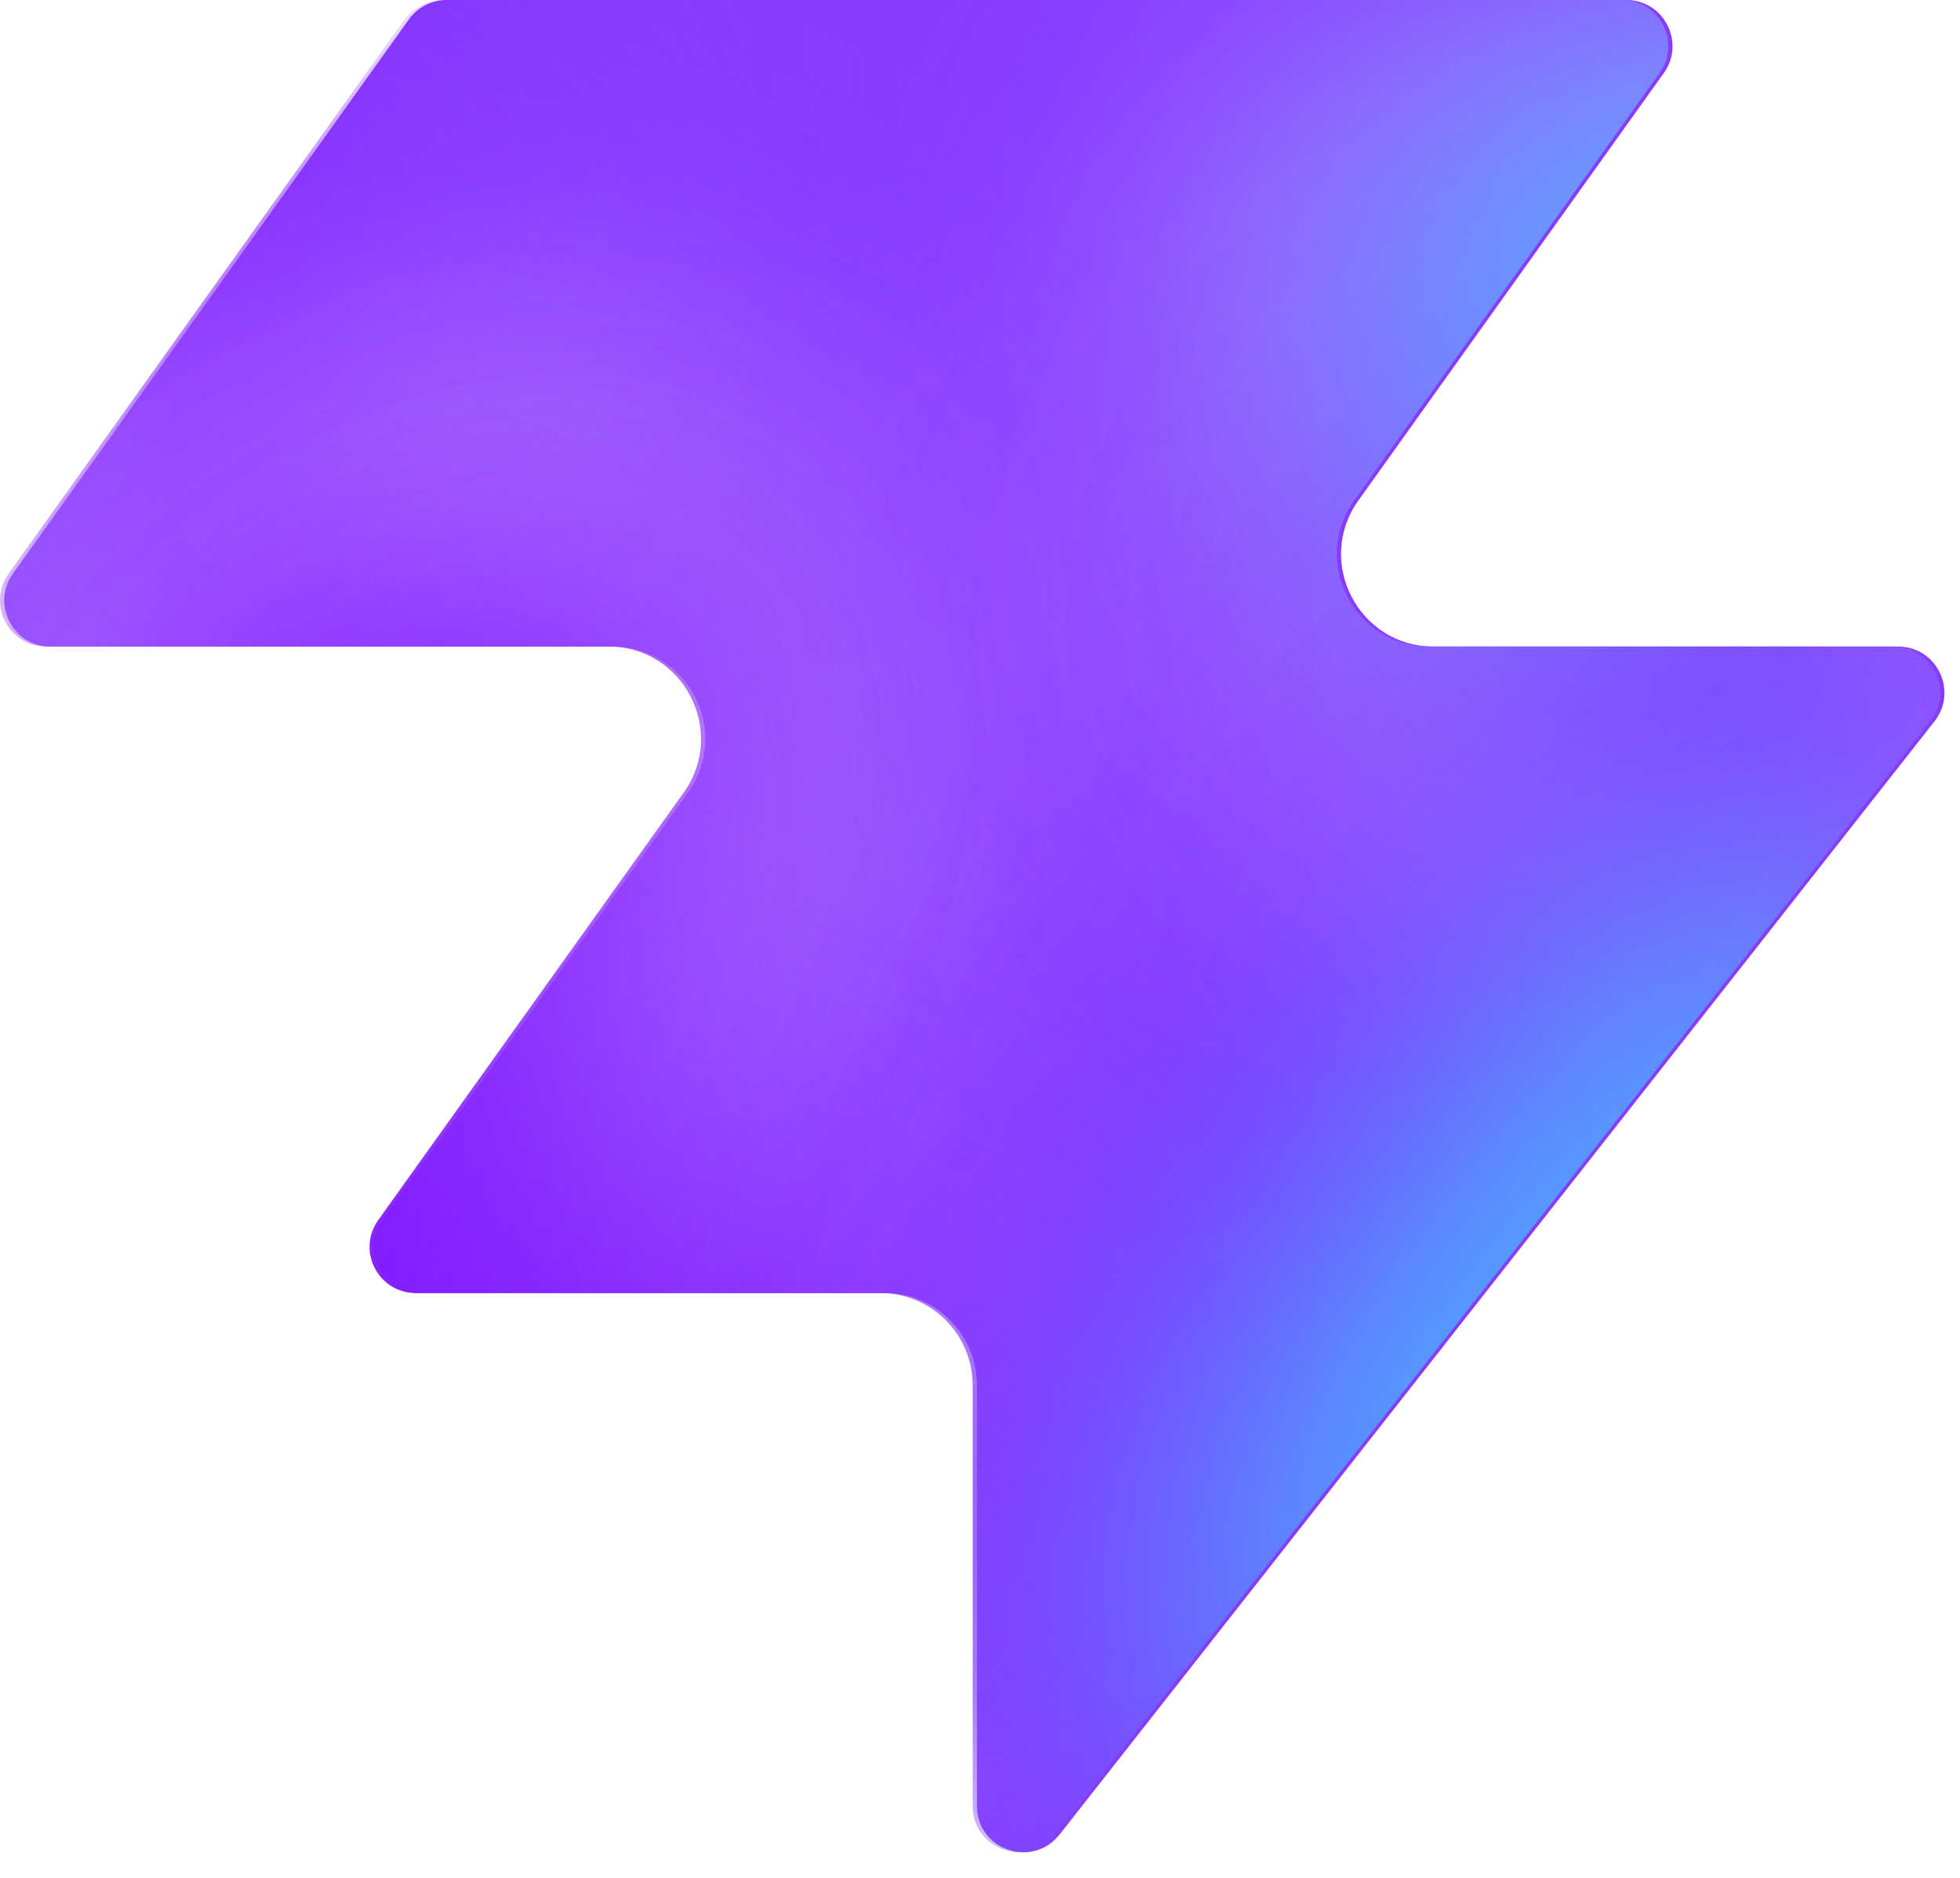
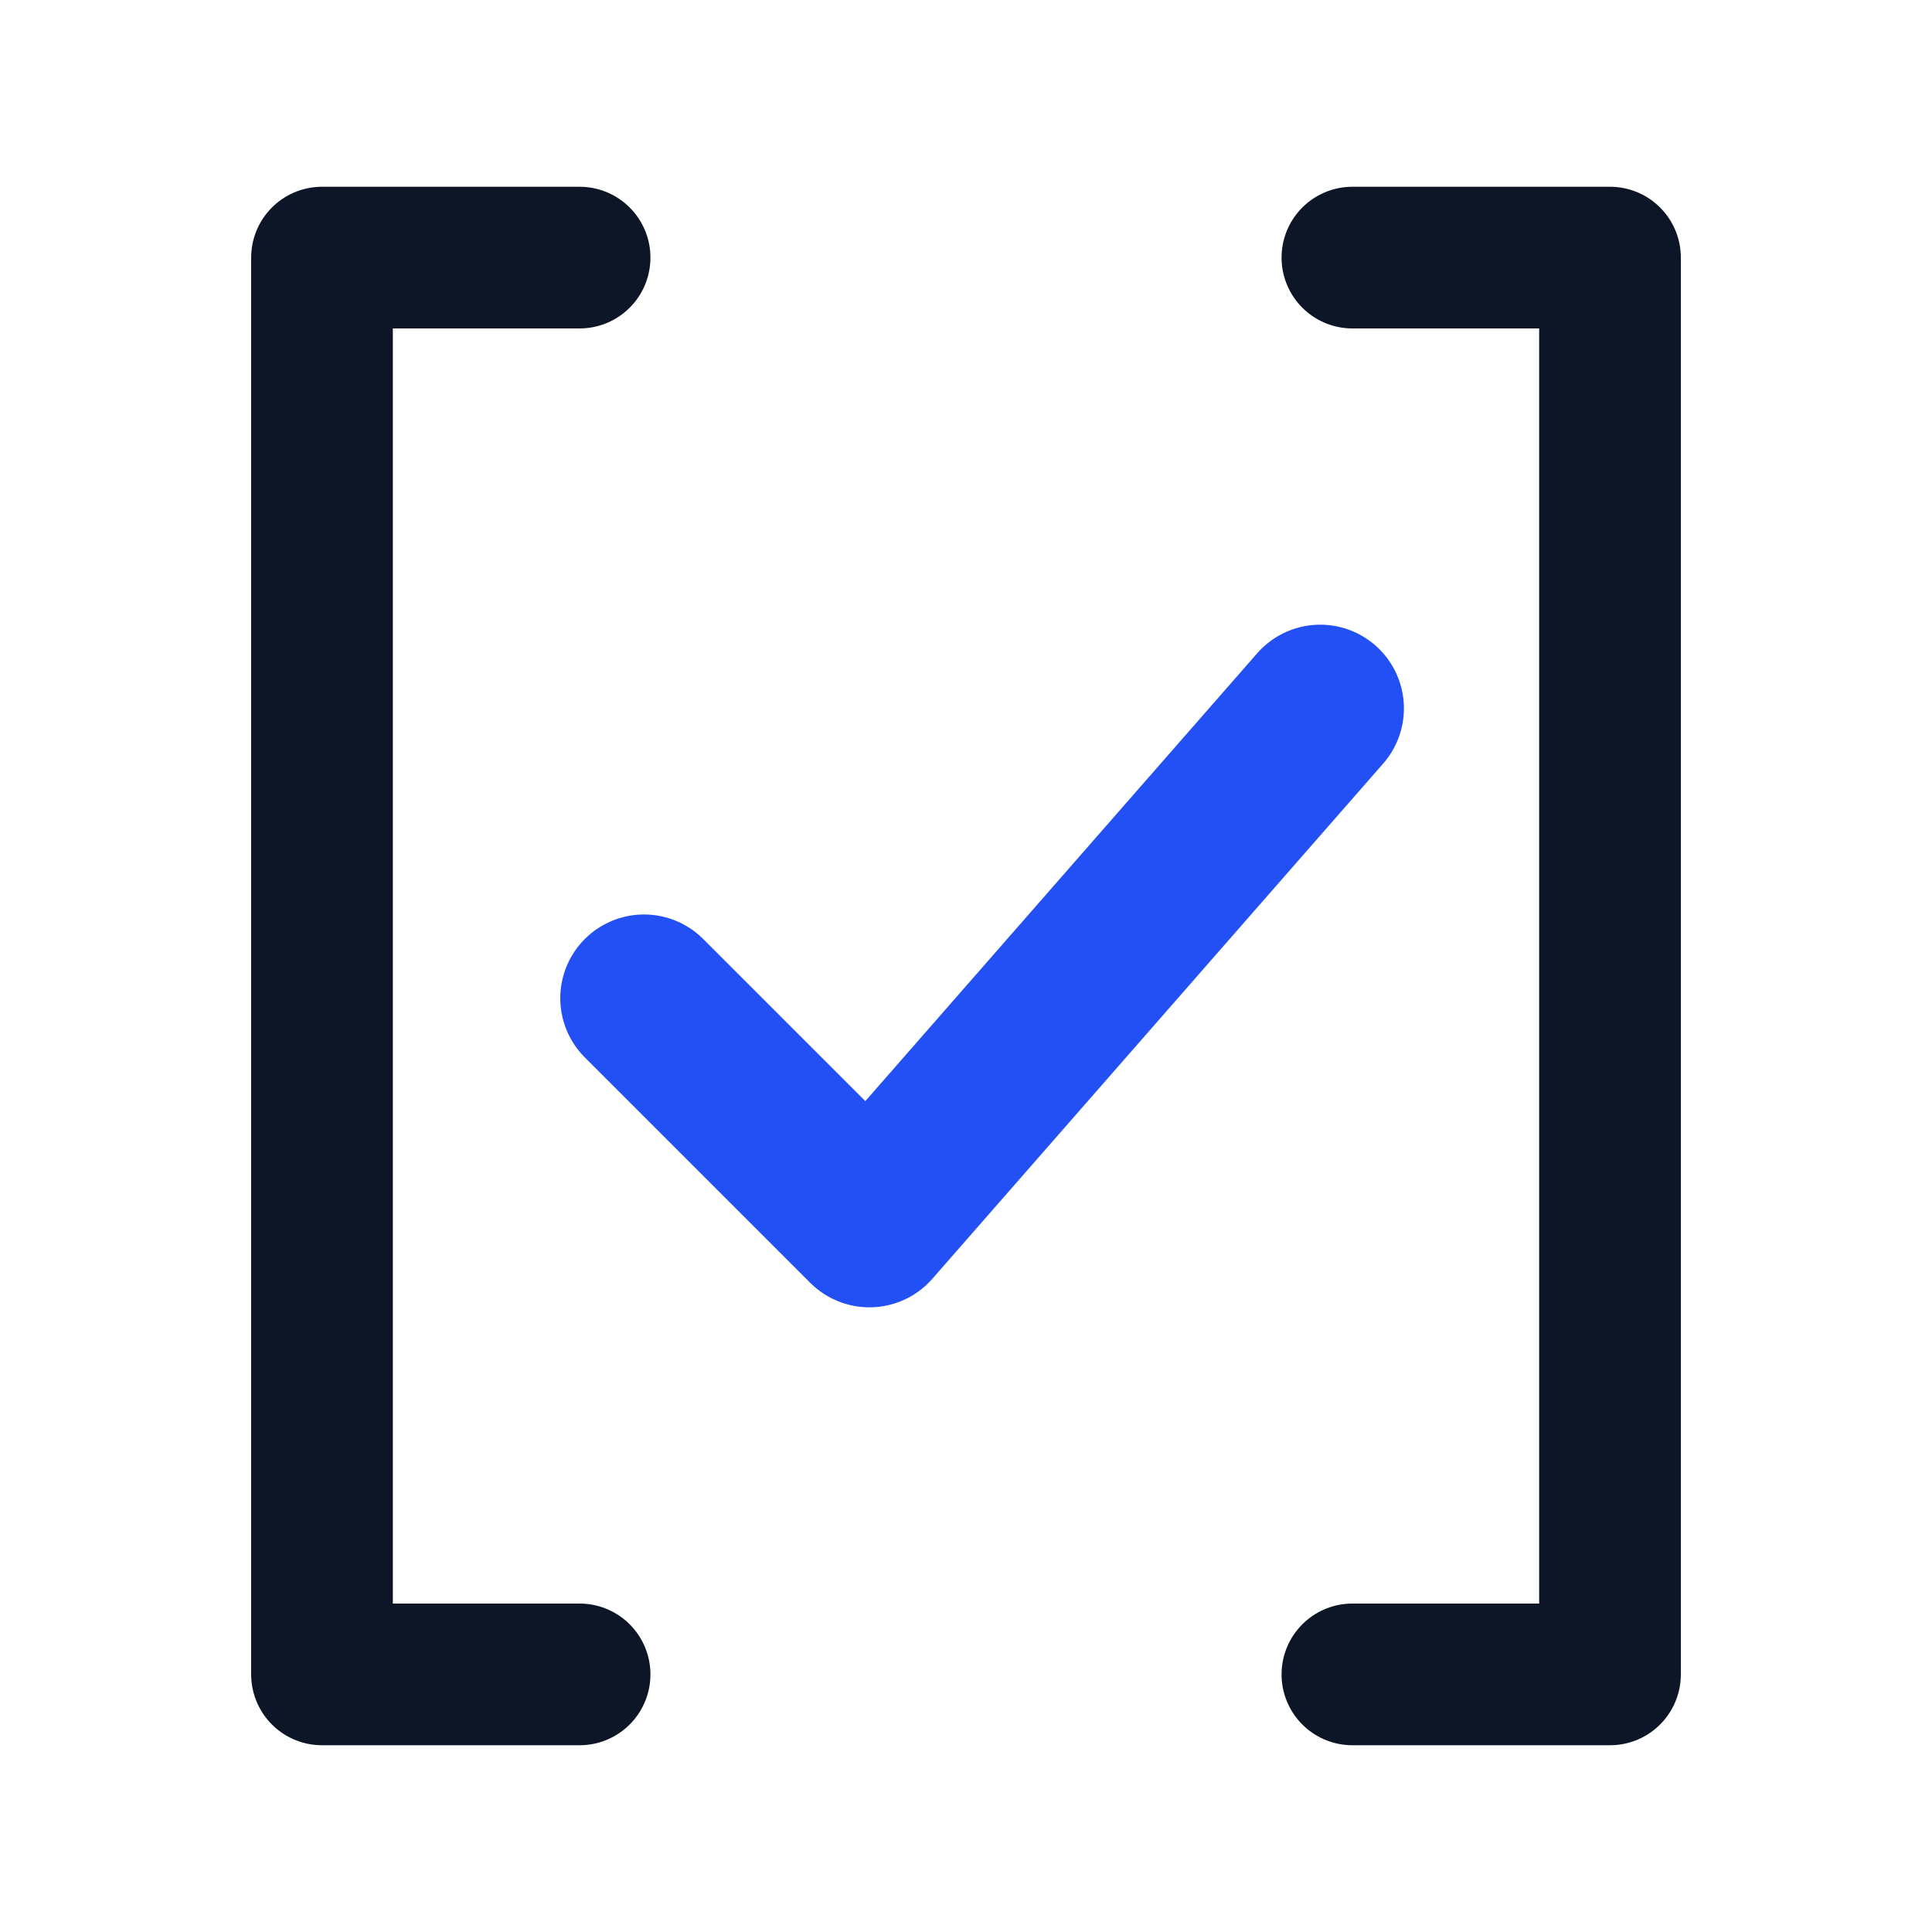
- <svg xmlns="http://www.w3.org/2000/svg" width="48" height="46" fill="none" viewBox="0 0 48 46">
-   <path fill="#863bff" d="M25.946 44.938c-.664.845-2.021.375-2.021-.698V33.937a2.26 2.26 0 0 0-2.262-2.262H10.287c-.92 0-1.456-1.04-.92-1.788l7.48-10.471c1.07-1.497 0-3.578-1.842-3.578H1.237c-.92 0-1.456-1.04-.92-1.788L10.013.474c.214-.297.556-.474.92-.474h28.894c.92 0 1.456 1.04.92 1.788l-7.48 10.471c-1.07 1.498 0 3.579 1.842 3.579h11.377c.943 0 1.473 1.088.89 1.83L25.947 44.94z" style="fill:#863bff;fill:color(display-p3 .525 .23 1);fill-opacity:1" />
-   <mask id="a" width="48" height="46" x="0" y="0" maskUnits="userSpaceOnUse" style="mask-type:alpha">
-     <path fill="#000" d="M25.842 44.938c-.664.844-2.021.375-2.021-.698V33.937a2.26 2.26 0 0 0-2.262-2.262H10.183c-.92 0-1.456-1.04-.92-1.788l7.48-10.471c1.07-1.498 0-3.579-1.842-3.579H1.133c-.92 0-1.456-1.04-.92-1.787L9.91.473c.214-.297.556-.474.92-.474h28.894c.92 0 1.456 1.04.92 1.788l-7.48 10.471c-1.07 1.498 0 3.578 1.842 3.578h11.377c.943 0 1.473 1.088.89 1.832L25.843 44.94z" style="fill:#000;fill-opacity:1" />
-   </mask>
-   <g mask="url(#a)">
-     <g filter="url(#b)">
-       <ellipse cx="5.508" cy="14.704" fill="#ede6ff" rx="5.508" ry="14.704" style="fill:#ede6ff;fill:color(display-p3 .927 .903 1);fill-opacity:1" transform="matrix(.00324 1 1 -.00324 -4.47 31.516)" />
-     </g>
-     <g filter="url(#c)">
-       <ellipse cx="10.399" cy="29.851" fill="#ede6ff" rx="10.399" ry="29.851" style="fill:#ede6ff;fill:color(display-p3 .927 .903 1);fill-opacity:1" transform="matrix(.00324 1 1 -.00324 -39.328 7.883)" />
-     </g>
-     <g filter="url(#d)">
-       <ellipse cx="5.508" cy="30.487" fill="#7e14ff" rx="5.508" ry="30.487" style="fill:#7e14ff;fill:color(display-p3 .492 .077 1);fill-opacity:1" transform="rotate(89.814 -25.913 -14.639)scale(1 -1)" />
-     </g>
-     <g filter="url(#e)">
-       <ellipse cx="5.508" cy="30.599" fill="#7e14ff" rx="5.508" ry="30.599" style="fill:#7e14ff;fill:color(display-p3 .492 .077 1);fill-opacity:1" transform="rotate(89.814 -32.644 -3.334)scale(1 -1)" />
-     </g>
-     <g filter="url(#f)">
-       <ellipse cx="5.508" cy="30.599" fill="#7e14ff" rx="5.508" ry="30.599" style="fill:#7e14ff;fill:color(display-p3 .492 .077 1);fill-opacity:1" transform="matrix(.00324 1 1 -.00324 -34.34 30.47)" />
-     </g>
-     <g filter="url(#g)">
-       <ellipse cx="14.072" cy="22.078" fill="#ede6ff" rx="14.072" ry="22.078" style="fill:#ede6ff;fill:color(display-p3 .927 .903 1);fill-opacity:1" transform="rotate(93.35 24.506 48.493)scale(-1 1)" />
-     </g>
-     <g filter="url(#h)">
-       <ellipse cx="3.47" cy="21.501" fill="#7e14ff" rx="3.47" ry="21.501" style="fill:#7e14ff;fill:color(display-p3 .492 .077 1);fill-opacity:1" transform="rotate(89.009 28.708 47.59)scale(-1 1)" />
-     </g>
-     <g filter="url(#i)">
-       <ellipse cx="3.47" cy="21.501" fill="#7e14ff" rx="3.47" ry="21.501" style="fill:#7e14ff;fill:color(display-p3 .492 .077 1);fill-opacity:1" transform="rotate(89.009 28.708 47.59)scale(-1 1)" />
-     </g>
-     <g filter="url(#j)">
-       <ellipse cx=".387" cy="8.972" fill="#7e14ff" rx="4.407" ry="29.108" style="fill:#7e14ff;fill:color(display-p3 .492 .077 1);fill-opacity:1" transform="rotate(39.51 .387 8.972)" />
-     </g>
-     <g filter="url(#k)">
-       <ellipse cx="47.523" cy="-6.092" fill="#7e14ff" rx="4.407" ry="29.108" style="fill:#7e14ff;fill:color(display-p3 .492 .077 1);fill-opacity:1" transform="rotate(37.892 47.523 -6.092)" />
-     </g>
-     <g filter="url(#l)">
-       <ellipse cx="41.412" cy="6.333" fill="#47bfff" rx="5.971" ry="9.665" style="fill:#47bfff;fill:color(display-p3 .28 .748 1);fill-opacity:1" transform="rotate(37.892 41.412 6.333)" />
-     </g>
-     <g filter="url(#m)">
-       <ellipse cx="-1.879" cy="38.332" fill="#7e14ff" rx="4.407" ry="29.108" style="fill:#7e14ff;fill:color(display-p3 .492 .077 1);fill-opacity:1" transform="rotate(37.892 -1.88 38.332)" />
-     </g>
-     <g filter="url(#n)">
-       <ellipse cx="-1.879" cy="38.332" fill="#7e14ff" rx="4.407" ry="29.108" style="fill:#7e14ff;fill:color(display-p3 .492 .077 1);fill-opacity:1" transform="rotate(37.892 -1.88 38.332)" />
-     </g>
-     <g filter="url(#o)">
-       <ellipse cx="35.651" cy="29.907" fill="#7e14ff" rx="4.407" ry="29.108" style="fill:#7e14ff;fill:color(display-p3 .492 .077 1);fill-opacity:1" transform="rotate(37.892 35.651 29.907)" />
-     </g>
-     <g filter="url(#p)">
-       <ellipse cx="38.418" cy="32.4" fill="#47bfff" rx="5.971" ry="15.297" style="fill:#47bfff;fill:color(display-p3 .28 .748 1);fill-opacity:1" transform="rotate(37.892 38.418 32.4)" />
-     </g>
-   </g>
-   <defs>
-     <filter id="b" width="60.045" height="41.654" x="-19.77" y="16.149" color-interpolation-filters="sRGB" filterUnits="userSpaceOnUse">
-       <feFlood flood-opacity="0" result="BackgroundImageFix" />
-       <feBlend in="SourceGraphic" in2="BackgroundImageFix" result="shape" />
-       <feGaussianBlur result="effect1_foregroundBlur_2002_17158" stdDeviation="7.659" />
-     </filter>
-     <filter id="c" width="90.34" height="51.437" x="-54.613" y="-7.533" color-interpolation-filters="sRGB" filterUnits="userSpaceOnUse">
-       <feFlood flood-opacity="0" result="BackgroundImageFix" />
-       <feBlend in="SourceGraphic" in2="BackgroundImageFix" result="shape" />
-       <feGaussianBlur result="effect1_foregroundBlur_2002_17158" stdDeviation="7.659" />
-     </filter>
-     <filter id="d" width="79.355" height="29.4" x="-49.64" y="2.03" color-interpolation-filters="sRGB" filterUnits="userSpaceOnUse">
-       <feFlood flood-opacity="0" result="BackgroundImageFix" />
-       <feBlend in="SourceGraphic" in2="BackgroundImageFix" result="shape" />
-       <feGaussianBlur result="effect1_foregroundBlur_2002_17158" stdDeviation="4.596" />
-     </filter>
-     <filter id="e" width="79.579" height="29.4" x="-45.045" y="20.029" color-interpolation-filters="sRGB" filterUnits="userSpaceOnUse">
-       <feFlood flood-opacity="0" result="BackgroundImageFix" />
-       <feBlend in="SourceGraphic" in2="BackgroundImageFix" result="shape" />
-       <feGaussianBlur result="effect1_foregroundBlur_2002_17158" stdDeviation="4.596" />
-     </filter>
-     <filter id="f" width="79.579" height="29.4" x="-43.513" y="21.178" color-interpolation-filters="sRGB" filterUnits="userSpaceOnUse">
-       <feFlood flood-opacity="0" result="BackgroundImageFix" />
-       <feBlend in="SourceGraphic" in2="BackgroundImageFix" result="shape" />
-       <feGaussianBlur result="effect1_foregroundBlur_2002_17158" stdDeviation="4.596" />
-     </filter>
-     <filter id="g" width="74.749" height="58.852" x="15.756" y="-17.901" color-interpolation-filters="sRGB" filterUnits="userSpaceOnUse">
-       <feFlood flood-opacity="0" result="BackgroundImageFix" />
-       <feBlend in="SourceGraphic" in2="BackgroundImageFix" result="shape" />
-       <feGaussianBlur result="effect1_foregroundBlur_2002_17158" stdDeviation="7.659" />
-     </filter>
-     <filter id="h" width="61.377" height="25.362" x="23.548" y="2.284" color-interpolation-filters="sRGB" filterUnits="userSpaceOnUse">
-       <feFlood flood-opacity="0" result="BackgroundImageFix" />
-       <feBlend in="SourceGraphic" in2="BackgroundImageFix" result="shape" />
-       <feGaussianBlur result="effect1_foregroundBlur_2002_17158" stdDeviation="4.596" />
-     </filter>
-     <filter id="i" width="61.377" height="25.362" x="23.548" y="2.284" color-interpolation-filters="sRGB" filterUnits="userSpaceOnUse">
-       <feFlood flood-opacity="0" result="BackgroundImageFix" />
-       <feBlend in="SourceGraphic" in2="BackgroundImageFix" result="shape" />
-       <feGaussianBlur result="effect1_foregroundBlur_2002_17158" stdDeviation="4.596" />
-     </filter>
-     <filter id="j" width="56.045" height="63.649" x="-27.636" y="-22.853" color-interpolation-filters="sRGB" filterUnits="userSpaceOnUse">
-       <feFlood flood-opacity="0" result="BackgroundImageFix" />
-       <feBlend in="SourceGraphic" in2="BackgroundImageFix" result="shape" />
-       <feGaussianBlur result="effect1_foregroundBlur_2002_17158" stdDeviation="4.596" />
-     </filter>
-     <filter id="k" width="54.814" height="64.646" x="20.116" y="-38.415" color-interpolation-filters="sRGB" filterUnits="userSpaceOnUse">
-       <feFlood flood-opacity="0" result="BackgroundImageFix" />
-       <feBlend in="SourceGraphic" in2="BackgroundImageFix" result="shape" />
-       <feGaussianBlur result="effect1_foregroundBlur_2002_17158" stdDeviation="4.596" />
-     </filter>
-     <filter id="l" width="33.541" height="35.313" x="24.641" y="-11.323" color-interpolation-filters="sRGB" filterUnits="userSpaceOnUse">
-       <feFlood flood-opacity="0" result="BackgroundImageFix" />
-       <feBlend in="SourceGraphic" in2="BackgroundImageFix" result="shape" />
-       <feGaussianBlur result="effect1_foregroundBlur_2002_17158" stdDeviation="4.596" />
-     </filter>
-     <filter id="m" width="54.814" height="64.646" x="-29.286" y="6.009" color-interpolation-filters="sRGB" filterUnits="userSpaceOnUse">
-       <feFlood flood-opacity="0" result="BackgroundImageFix" />
-       <feBlend in="SourceGraphic" in2="BackgroundImageFix" result="shape" />
-       <feGaussianBlur result="effect1_foregroundBlur_2002_17158" stdDeviation="4.596" />
-     </filter>
-     <filter id="n" width="54.814" height="64.646" x="-29.286" y="6.009" color-interpolation-filters="sRGB" filterUnits="userSpaceOnUse">
-       <feFlood flood-opacity="0" result="BackgroundImageFix" />
-       <feBlend in="SourceGraphic" in2="BackgroundImageFix" result="shape" />
-       <feGaussianBlur result="effect1_foregroundBlur_2002_17158" stdDeviation="4.596" />
-     </filter>
-     <filter id="o" width="54.814" height="64.646" x="8.244" y="-2.416" color-interpolation-filters="sRGB" filterUnits="userSpaceOnUse">
-       <feFlood flood-opacity="0" result="BackgroundImageFix" />
-       <feBlend in="SourceGraphic" in2="BackgroundImageFix" result="shape" />
-       <feGaussianBlur result="effect1_foregroundBlur_2002_17158" stdDeviation="4.596" />
-     </filter>
-     <filter id="p" width="39.409" height="43.623" x="18.713" y="10.588" color-interpolation-filters="sRGB" filterUnits="userSpaceOnUse">
-       <feFlood flood-opacity="0" result="BackgroundImageFix" />
-       <feBlend in="SourceGraphic" in2="BackgroundImageFix" result="shape" />
-       <feGaussianBlur result="effect1_foregroundBlur_2002_17158" stdDeviation="4.596" />
-     </filter>
-   </defs>
+ <svg xmlns="http://www.w3.org/2000/svg" width="30" height="30" viewBox="0 0 30 30" fill="none">
+   <style>
+     .brackets { stroke: #0d1626; }
+     .check { stroke: #2350f5; }
+     @media (prefers-color-scheme: dark) {
+       .brackets { stroke: #e7ecf5; }
+       .check { stroke: #7d9bff; }
+     }
+   </style>
+   <path class="brackets" d="M9 4H5v22h4M21 4h4v22h-4" stroke-width="2.2" stroke-linecap="round" stroke-linejoin="round" />
+   <path class="check" d="M10 15.5l3.5 3.5L20.5 11" stroke-width="2.6" stroke-linecap="round" stroke-linejoin="round" />
</svg>
